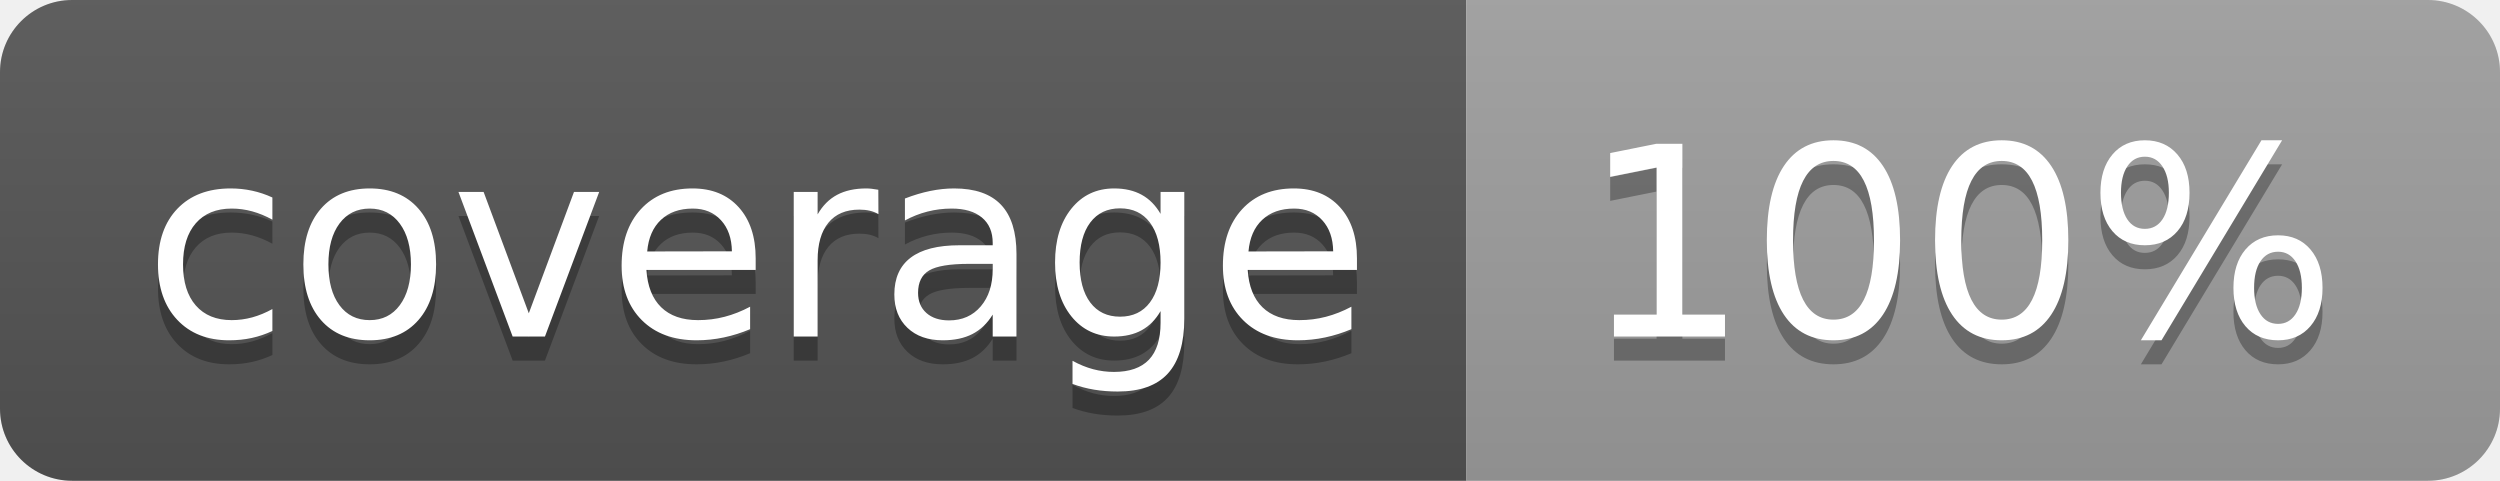
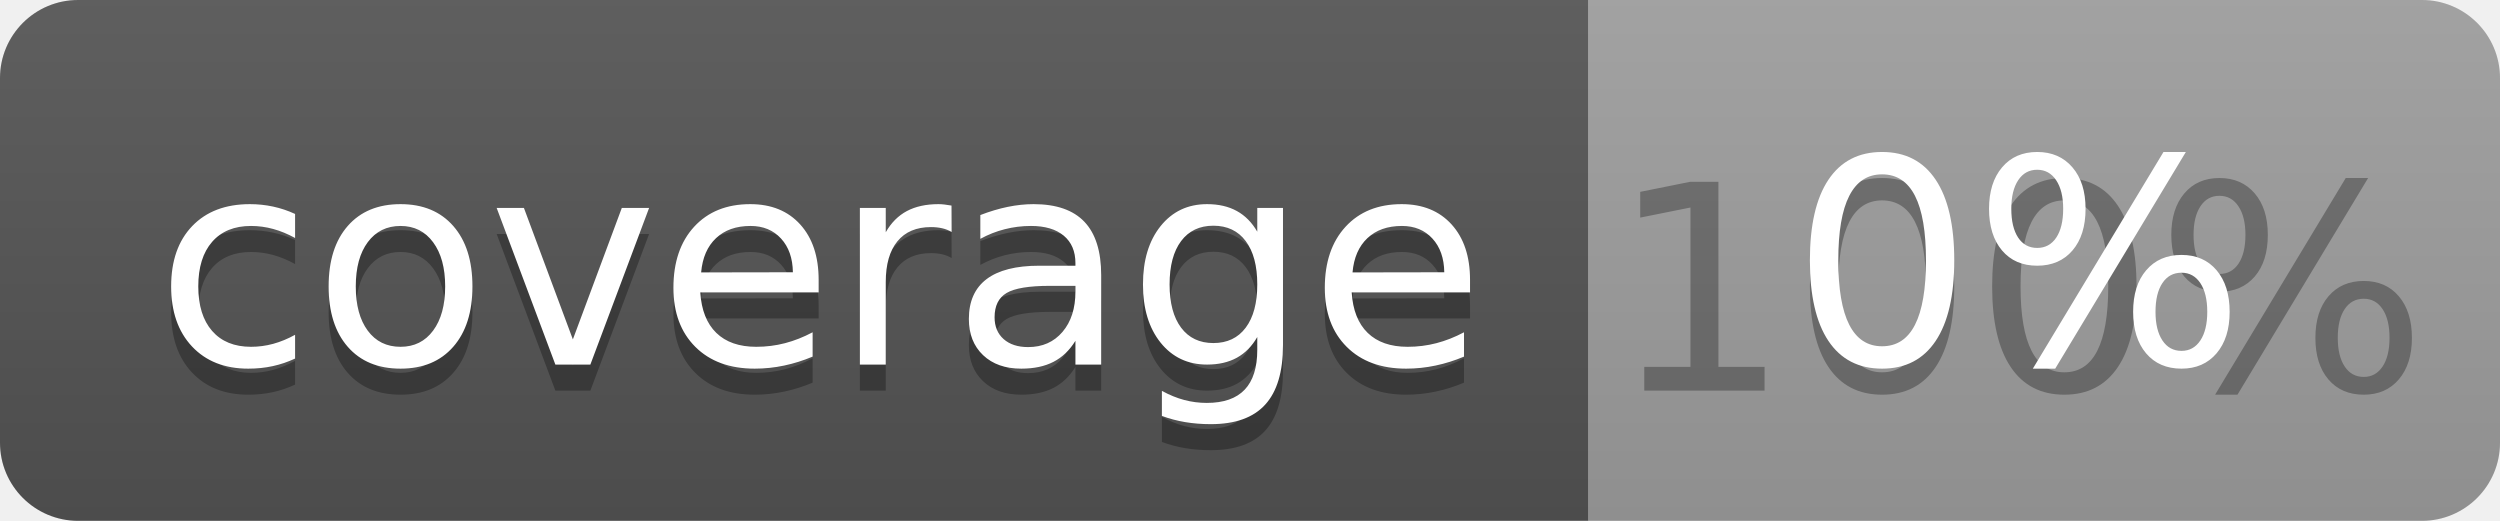
- <svg xmlns="http://www.w3.org/2000/svg" width="104" height="20">
+ <svg xmlns="http://www.w3.org/2000/svg" width="96" height="20">
  <linearGradient id="b" x2="0" y2="100%">
    <stop offset="0" stop-color="#bbb" stop-opacity=".1" />
    <stop offset="1" stop-opacity=".1" />
  </linearGradient>
  <clipPath id="a">
-     <rect width="104" height="20" rx="3" fill="#fff" />
+     <rect width="96" height="20" rx="3" fill="#fff" />
  </clipPath>
  <g clip-path="url(#a)">
    <path fill="#555" d="M0 0h61v20H0z" />
-     <path fill="#9F9F9F" d="M61 0h43v20H61z" />
-     <path fill="url(#b)" d="M0 0h104v20H0z" />
+     <path fill="#9F9F9F" d="M61 0h35v20H61z" />
+     <path fill="url(#b)" d="M0 0h96v20H0z" />
  </g>
  <g fill="#fff" text-anchor="middle" font-family="DejaVu Sans,Verdana,Geneva,sans-serif" font-size="110">
    <text x="315" y="150" fill="#010101" fill-opacity=".3" transform="scale(.1)" textLength="510">coverage</text>
    <text x="315" y="140" transform="scale(.1)" textLength="510">coverage</text>
-     <text x="815" y="150" fill="#010101" fill-opacity=".3" transform="scale(.1)" textLength="330">100%</text>
-     <text x="815" y="140" transform="scale(.1)" textLength="330">100%</text>
+     <text x="775" y="150" fill="#010101" fill-opacity=".3" transform="scale(.1)" textLength="250">100%</text>
+     <text x="775" y="140" transform="scale(.1)" textLength="250">0%</text>
  </g>
</svg>
